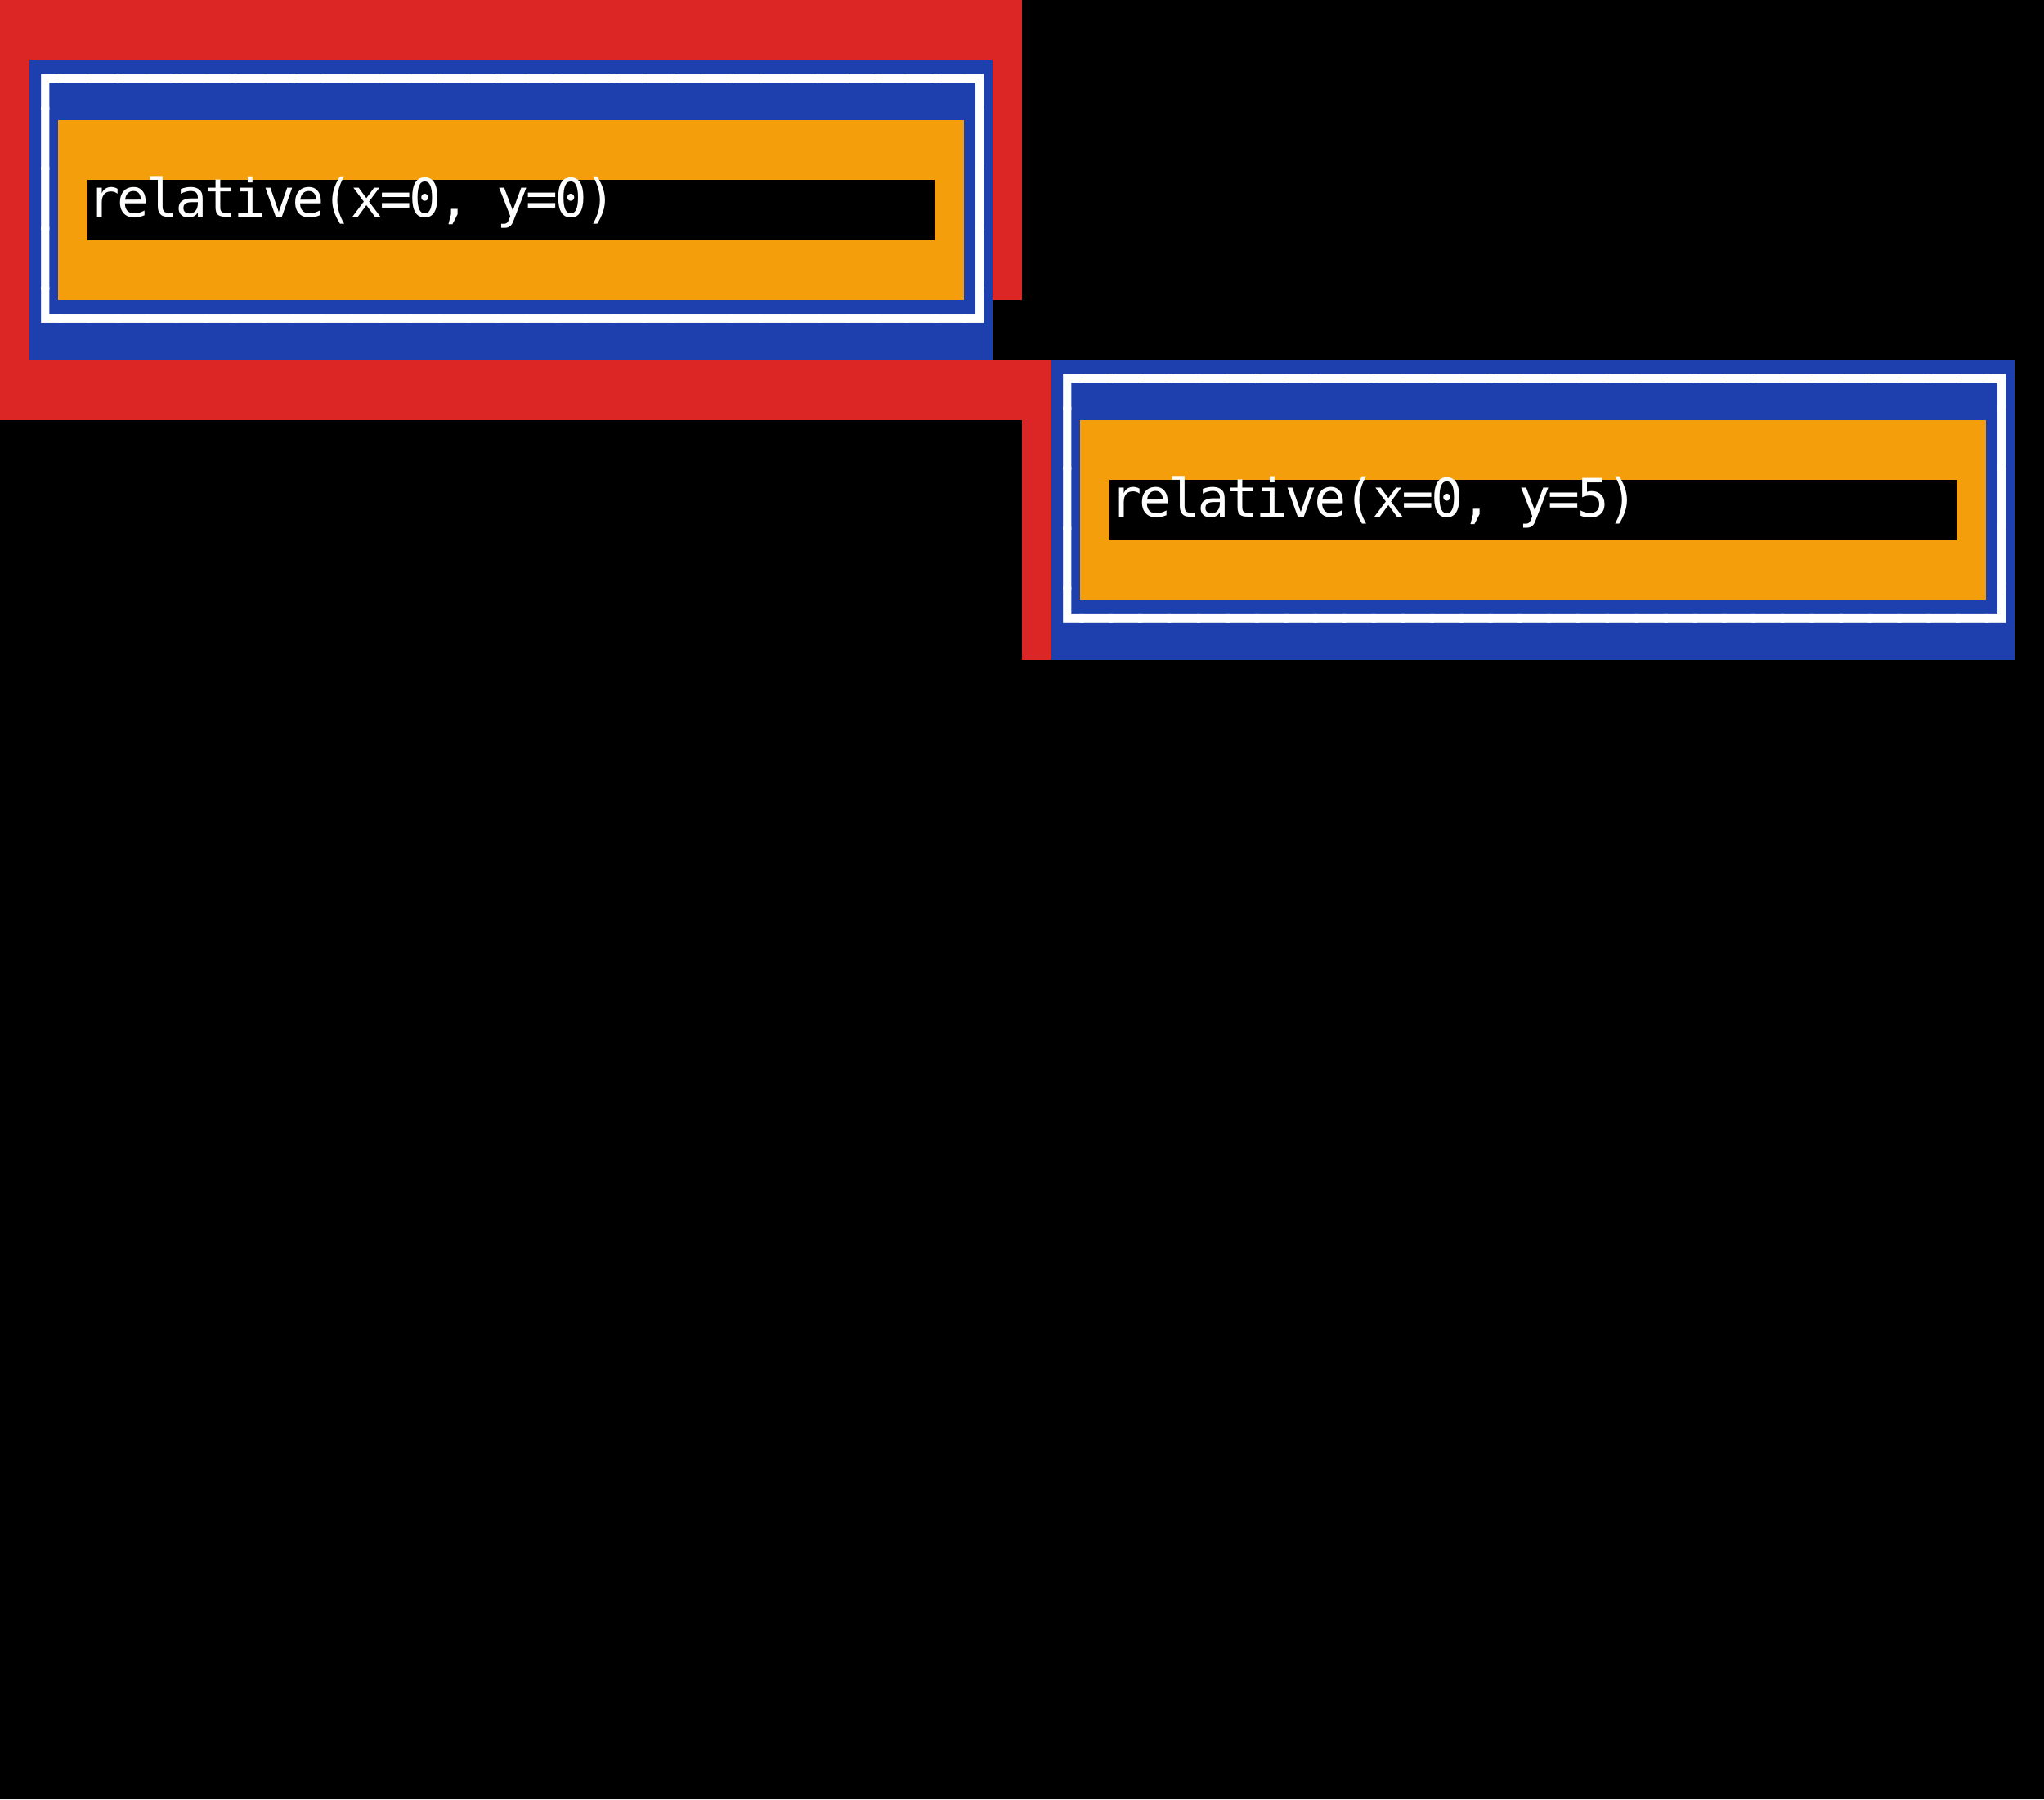
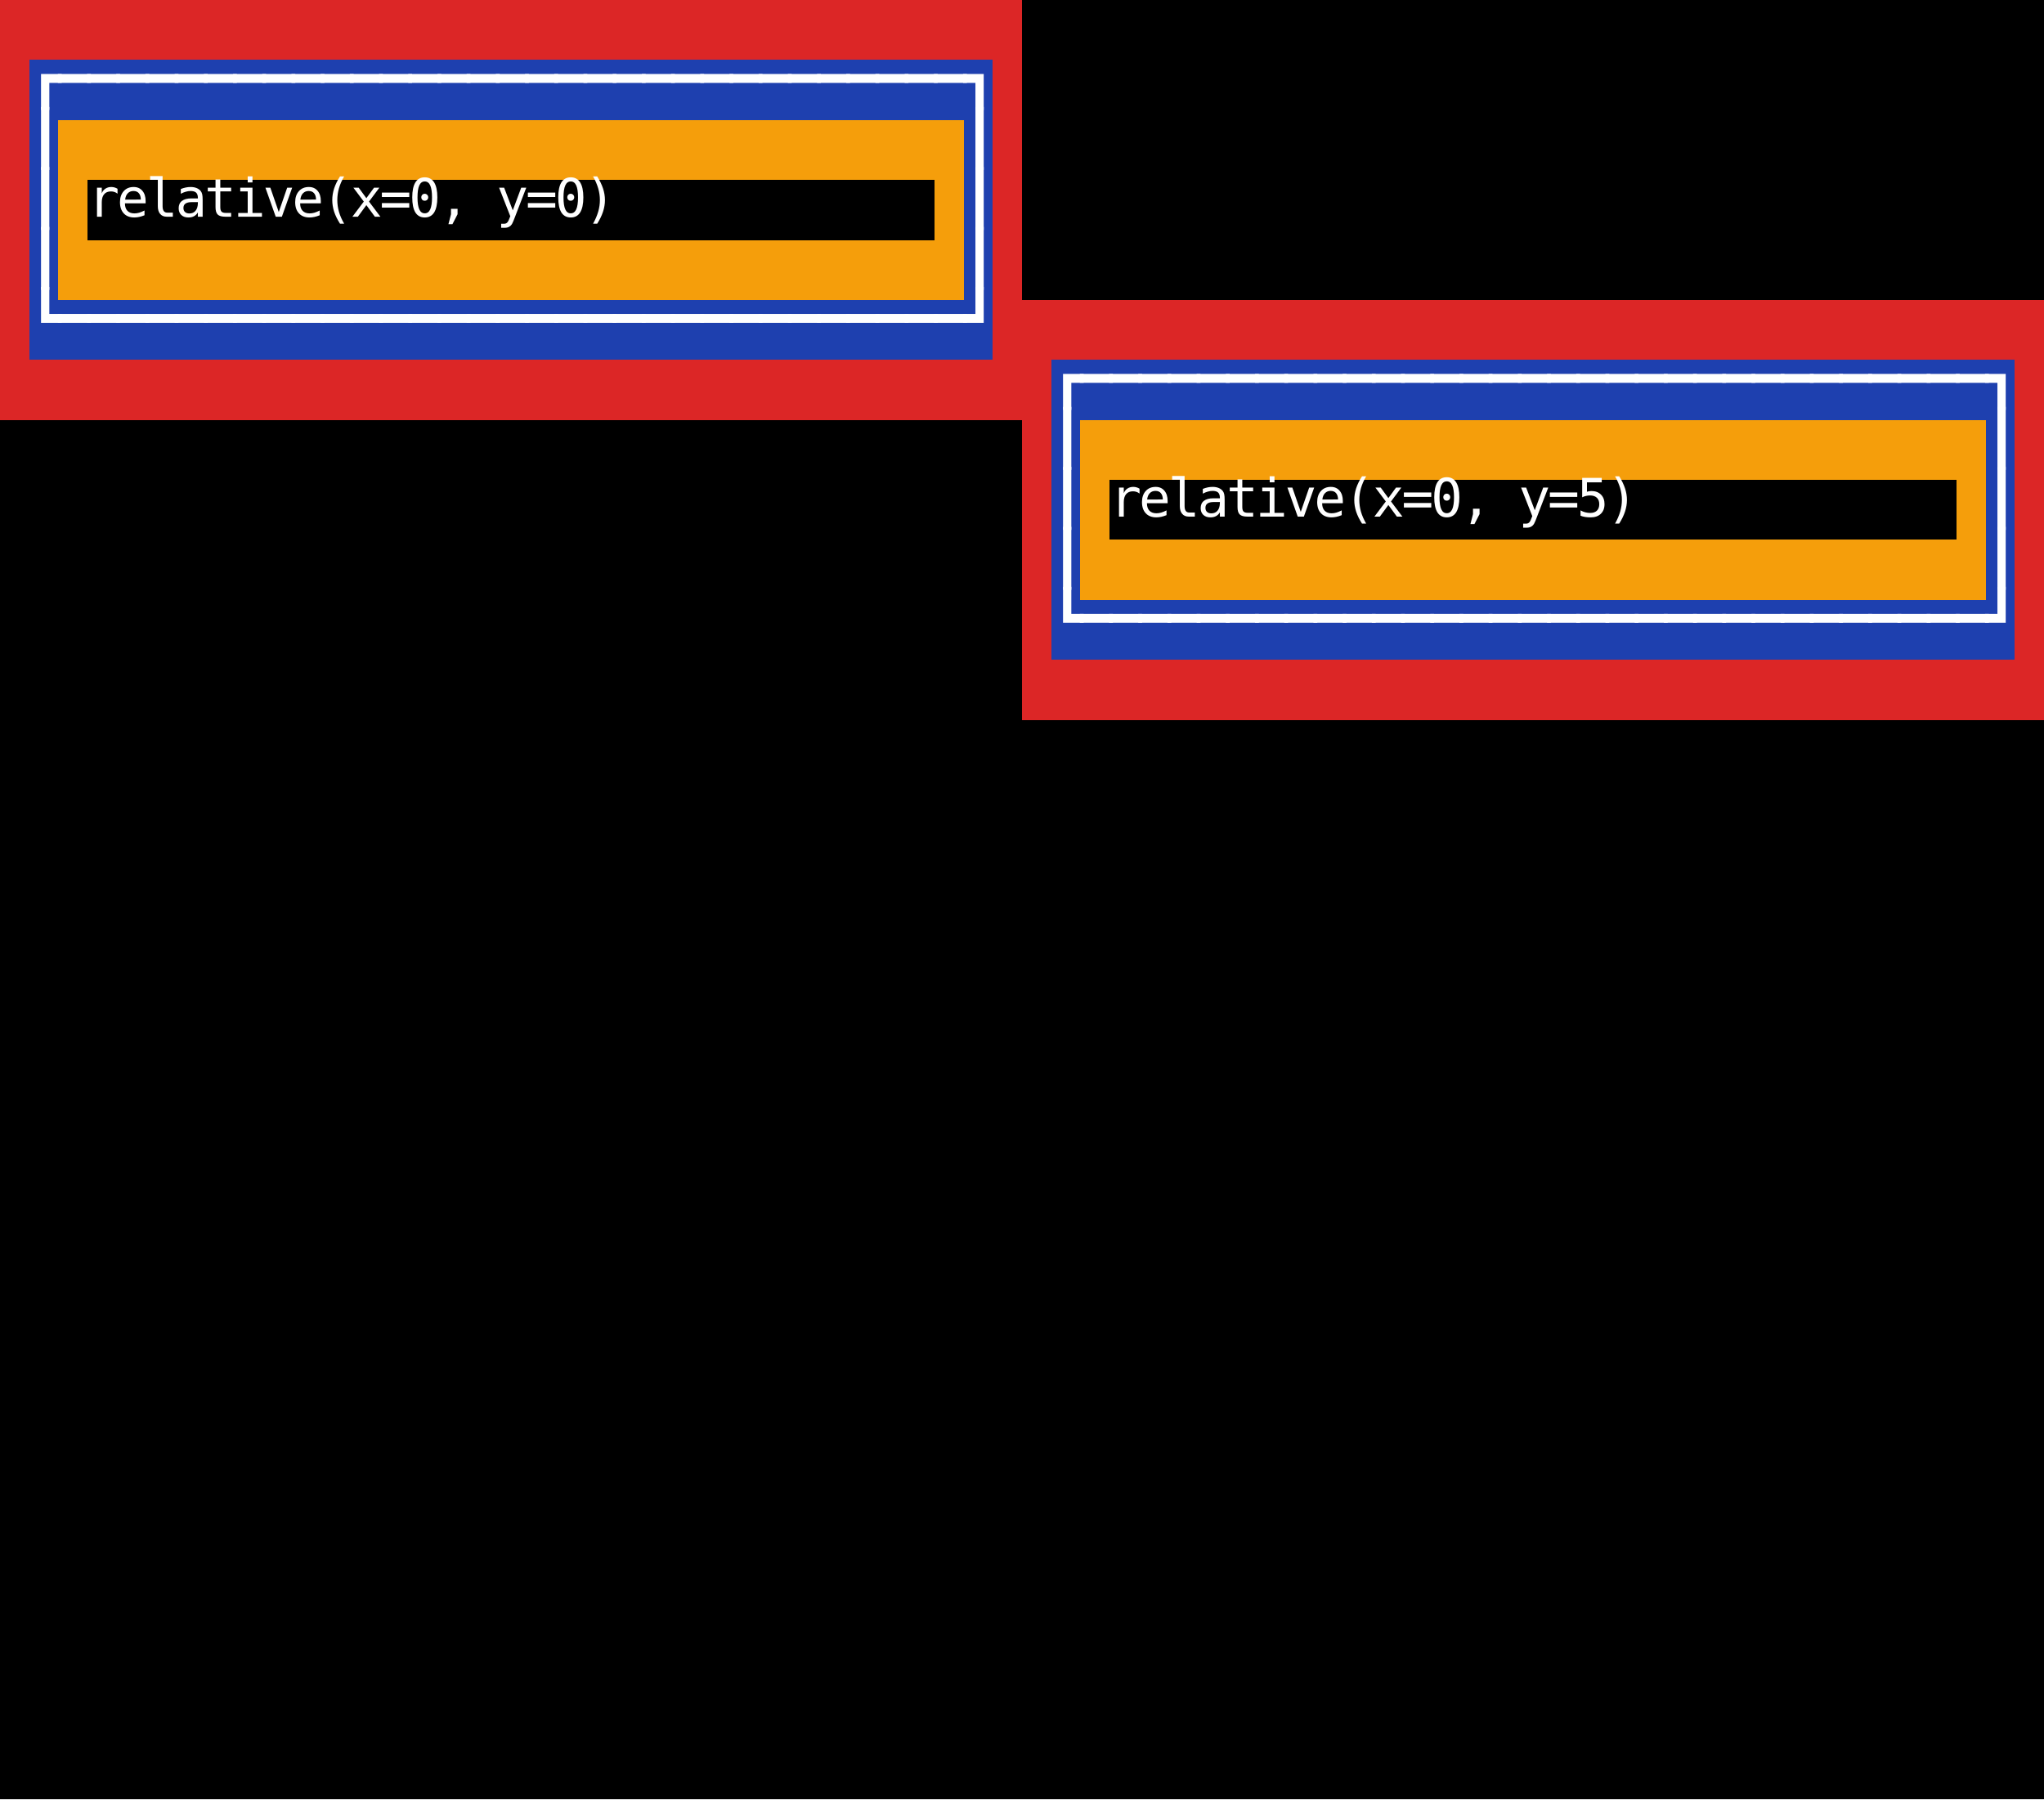
<svg xmlns="http://www.w3.org/2000/svg" width="38.50em" height="33.90em">
  <style>svg {
  dominant-baseline: hanging;
  font-size: 1rem;
}
</style>
  <g shape-rendering="crispEdges">
    <rect x="0.00em" y="0.00em" width="38.50em" height="33.90em" fill="#000000" />
    <rect x="0.00em" y="0.00em" width="19.25em" height="1.13em" fill="#dc2626" />
+     <rect x="19.25em" y="0.00em" width="19.25em" height="1.13em" fill="#000000" />
    <rect x="0.00em" y="1.13em" width="0.55em" height="1.13em" fill="#dc2626" />
    <rect x="0.55em" y="1.13em" width="18.15em" height="1.13em" fill="#1e40af" />
    <rect x="18.70em" y="1.13em" width="0.55em" height="1.13em" fill="#dc2626" />
+     <rect x="19.25em" y="1.13em" width="19.25em" height="1.13em" fill="#000000" />
    <rect x="0.00em" y="2.26em" width="0.55em" height="1.13em" fill="#dc2626" />
    <rect x="0.55em" y="2.26em" width="0.55em" height="1.13em" fill="#1e40af" />
    <rect x="1.10em" y="2.26em" width="17.05em" height="1.13em" fill="#f59e0b" />
    <rect x="18.15em" y="2.26em" width="0.55em" height="1.13em" fill="#1e40af" />
    <rect x="18.70em" y="2.26em" width="0.55em" height="1.13em" fill="#dc2626" />
+     <rect x="19.25em" y="2.26em" width="19.25em" height="1.13em" fill="#000000" />
    <rect x="0.00em" y="3.39em" width="0.55em" height="1.13em" fill="#dc2626" />
    <rect x="0.55em" y="3.39em" width="0.55em" height="1.13em" fill="#1e40af" />
    <rect x="1.10em" y="3.39em" width="0.55em" height="1.13em" fill="#f59e0b" />
    <rect x="17.60em" y="3.39em" width="0.55em" height="1.13em" fill="#f59e0b" />
    <rect x="18.15em" y="3.39em" width="0.55em" height="1.13em" fill="#1e40af" />
    <rect x="18.70em" y="3.39em" width="0.55em" height="1.13em" fill="#dc2626" />
+     <rect x="19.25em" y="3.39em" width="19.25em" height="1.13em" fill="#000000" />
    <rect x="0.00em" y="4.52em" width="0.55em" height="1.13em" fill="#dc2626" />
    <rect x="0.55em" y="4.52em" width="0.55em" height="1.13em" fill="#1e40af" />
    <rect x="1.10em" y="4.52em" width="17.05em" height="1.13em" fill="#f59e0b" />
    <rect x="18.15em" y="4.52em" width="0.55em" height="1.13em" fill="#1e40af" />
    <rect x="18.70em" y="4.52em" width="0.55em" height="1.13em" fill="#dc2626" />
+     <rect x="19.25em" y="4.52em" width="19.25em" height="1.13em" fill="#000000" />
    <rect x="0.00em" y="5.65em" width="0.55em" height="1.13em" fill="#dc2626" />
    <rect x="0.55em" y="5.65em" width="18.15em" height="1.13em" fill="#1e40af" />
+     <rect x="18.70em" y="5.65em" width="19.80em" height="1.13em" fill="#dc2626" />
    <rect x="0.00em" y="6.78em" width="19.80em" height="1.13em" fill="#dc2626" />
    <rect x="19.80em" y="6.78em" width="18.15em" height="1.13em" fill="#1e40af" />
+     <rect x="37.95em" y="6.78em" width="0.55em" height="1.13em" fill="#dc2626" />
    <rect x="19.25em" y="7.91em" width="0.55em" height="1.13em" fill="#dc2626" />
    <rect x="19.80em" y="7.91em" width="0.55em" height="1.13em" fill="#1e40af" />
    <rect x="20.35em" y="7.91em" width="17.05em" height="1.13em" fill="#f59e0b" />
    <rect x="37.40em" y="7.91em" width="0.55em" height="1.13em" fill="#1e40af" />
+     <rect x="37.95em" y="7.91em" width="0.55em" height="1.13em" fill="#dc2626" />
    <rect x="19.25em" y="9.04em" width="0.55em" height="1.13em" fill="#dc2626" />
    <rect x="19.80em" y="9.04em" width="0.55em" height="1.13em" fill="#1e40af" />
    <rect x="20.35em" y="9.04em" width="0.55em" height="1.13em" fill="#f59e0b" />
    <rect x="36.85em" y="9.04em" width="0.55em" height="1.13em" fill="#f59e0b" />
    <rect x="37.40em" y="9.04em" width="0.55em" height="1.13em" fill="#1e40af" />
+     <rect x="37.95em" y="9.04em" width="0.55em" height="1.13em" fill="#dc2626" />
    <rect x="19.25em" y="10.17em" width="0.55em" height="1.13em" fill="#dc2626" />
    <rect x="19.80em" y="10.17em" width="0.55em" height="1.13em" fill="#1e40af" />
    <rect x="20.35em" y="10.17em" width="17.05em" height="1.13em" fill="#f59e0b" />
    <rect x="37.40em" y="10.17em" width="0.55em" height="1.13em" fill="#1e40af" />
+     <rect x="37.95em" y="10.17em" width="0.55em" height="1.13em" fill="#dc2626" />
    <rect x="19.25em" y="11.30em" width="0.55em" height="1.13em" fill="#dc2626" />
    <rect x="19.80em" y="11.30em" width="18.15em" height="1.13em" fill="#1e40af" />
+     <rect x="37.95em" y="11.30em" width="0.55em" height="1.13em" fill="#dc2626" />
+     <rect x="19.25em" y="12.43em" width="19.25em" height="1.13em" fill="#dc2626" />
+     <rect x="0.00em" y="13.56em" width="38.50em" height="1.13em" fill="#000000" />
+     <rect x="0.00em" y="14.69em" width="38.50em" height="1.13em" fill="#000000" />
+     <rect x="0.00em" y="15.82em" width="38.50em" height="1.13em" fill="#000000" />
+     <rect x="0.00em" y="16.95em" width="38.50em" height="1.13em" fill="#000000" />
+     <rect x="0.00em" y="18.08em" width="38.50em" height="1.13em" fill="#000000" />
+     <rect x="0.00em" y="19.21em" width="38.50em" height="1.13em" fill="#000000" />
+     <rect x="0.00em" y="20.34em" width="38.50em" height="1.13em" fill="#000000" />
+     <rect x="0.00em" y="21.47em" width="38.50em" height="1.13em" fill="#000000" />
+     <rect x="0.00em" y="22.60em" width="38.50em" height="1.13em" fill="#000000" />
+     <rect x="0.00em" y="23.73em" width="38.50em" height="1.13em" fill="#000000" />
+     <rect x="0.00em" y="24.86em" width="38.50em" height="1.13em" fill="#000000" />
+     <rect x="0.00em" y="25.99em" width="38.50em" height="1.13em" fill="#000000" />
+     <rect x="0.00em" y="27.12em" width="38.50em" height="1.13em" fill="#000000" />
+     <rect x="0.00em" y="28.25em" width="38.50em" height="1.13em" fill="#000000" />
+     <rect x="0.00em" y="29.38em" width="38.50em" height="1.13em" fill="#000000" />
+     <rect x="0.00em" y="30.51em" width="38.50em" height="1.13em" fill="#000000" />
+     <rect x="0.00em" y="31.64em" width="38.50em" height="1.13em" fill="#000000" />
+     <rect x="0.00em" y="32.77em" width="38.50em" height="1.13em" fill="#000000" />
  </g>
  <text fill="#ffffff" font-family="monospace">
    <tspan y="0.00em" />
    <tspan y="1.13em">
      <tspan x="0.55em">┏</tspan>
      <tspan x="1.10em">━</tspan>
      <tspan x="1.65em">━</tspan>
      <tspan x="2.20em">━</tspan>
      <tspan x="2.75em">━</tspan>
      <tspan x="3.30em">━</tspan>
      <tspan x="3.85em">━</tspan>
      <tspan x="4.40em">━</tspan>
      <tspan x="4.95em">━</tspan>
      <tspan x="5.50em">━</tspan>
      <tspan x="6.05em">━</tspan>
      <tspan x="6.60em">━</tspan>
      <tspan x="7.15em">━</tspan>
      <tspan x="7.70em">━</tspan>
      <tspan x="8.25em">━</tspan>
      <tspan x="8.80em">━</tspan>
      <tspan x="9.35em">━</tspan>
      <tspan x="9.90em">━</tspan>
      <tspan x="10.45em">━</tspan>
      <tspan x="11.00em">━</tspan>
      <tspan x="11.55em">━</tspan>
      <tspan x="12.10em">━</tspan>
      <tspan x="12.65em">━</tspan>
      <tspan x="13.20em">━</tspan>
      <tspan x="13.75em">━</tspan>
      <tspan x="14.30em">━</tspan>
      <tspan x="14.85em">━</tspan>
      <tspan x="15.40em">━</tspan>
      <tspan x="15.95em">━</tspan>
      <tspan x="16.50em">━</tspan>
      <tspan x="17.05em">━</tspan>
      <tspan x="17.60em">━</tspan>
      <tspan x="18.15em">┓</tspan>
    </tspan>
    <tspan y="2.26em">
      <tspan x="0.55em">┃</tspan>
      <tspan x="18.15em">┃</tspan>
    </tspan>
    <tspan y="3.39em">
      <tspan x="0.55em">┃</tspan>
      <tspan x="1.65em">r</tspan>
      <tspan x="2.20em">e</tspan>
      <tspan x="2.75em">l</tspan>
      <tspan x="3.30em">a</tspan>
      <tspan x="3.85em">t</tspan>
      <tspan x="4.40em">i</tspan>
      <tspan x="4.95em">v</tspan>
      <tspan x="5.50em">e</tspan>
      <tspan x="6.05em">(</tspan>
      <tspan x="6.60em">x</tspan>
      <tspan x="7.15em">=</tspan>
      <tspan x="7.70em">0</tspan>
      <tspan x="8.25em">,</tspan>
      <tspan x="9.35em">y</tspan>
      <tspan x="9.90em">=</tspan>
      <tspan x="10.45em">0</tspan>
      <tspan x="11.00em">)</tspan>
      <tspan x="18.15em">┃</tspan>
    </tspan>
    <tspan y="4.52em">
      <tspan x="0.55em">┃</tspan>
      <tspan x="18.15em">┃</tspan>
    </tspan>
    <tspan y="5.65em">
      <tspan x="0.55em">┗</tspan>
      <tspan x="1.10em">━</tspan>
      <tspan x="1.65em">━</tspan>
      <tspan x="2.20em">━</tspan>
      <tspan x="2.75em">━</tspan>
      <tspan x="3.30em">━</tspan>
      <tspan x="3.85em">━</tspan>
      <tspan x="4.40em">━</tspan>
      <tspan x="4.95em">━</tspan>
      <tspan x="5.50em">━</tspan>
      <tspan x="6.05em">━</tspan>
      <tspan x="6.60em">━</tspan>
      <tspan x="7.15em">━</tspan>
      <tspan x="7.70em">━</tspan>
      <tspan x="8.25em">━</tspan>
      <tspan x="8.80em">━</tspan>
      <tspan x="9.35em">━</tspan>
      <tspan x="9.90em">━</tspan>
      <tspan x="10.45em">━</tspan>
      <tspan x="11.00em">━</tspan>
      <tspan x="11.55em">━</tspan>
      <tspan x="12.10em">━</tspan>
      <tspan x="12.65em">━</tspan>
      <tspan x="13.20em">━</tspan>
      <tspan x="13.75em">━</tspan>
      <tspan x="14.30em">━</tspan>
      <tspan x="14.85em">━</tspan>
      <tspan x="15.40em">━</tspan>
      <tspan x="15.95em">━</tspan>
      <tspan x="16.50em">━</tspan>
      <tspan x="17.05em">━</tspan>
      <tspan x="17.60em">━</tspan>
      <tspan x="18.15em">┛</tspan>
    </tspan>
    <tspan y="6.78em">
      <tspan x="19.80em">┏</tspan>
      <tspan x="20.35em">━</tspan>
      <tspan x="20.90em">━</tspan>
      <tspan x="21.45em">━</tspan>
      <tspan x="22.00em">━</tspan>
      <tspan x="22.55em">━</tspan>
      <tspan x="23.10em">━</tspan>
      <tspan x="23.65em">━</tspan>
      <tspan x="24.20em">━</tspan>
      <tspan x="24.75em">━</tspan>
      <tspan x="25.30em">━</tspan>
      <tspan x="25.85em">━</tspan>
      <tspan x="26.40em">━</tspan>
      <tspan x="26.95em">━</tspan>
      <tspan x="27.50em">━</tspan>
      <tspan x="28.05em">━</tspan>
      <tspan x="28.60em">━</tspan>
      <tspan x="29.15em">━</tspan>
      <tspan x="29.70em">━</tspan>
      <tspan x="30.25em">━</tspan>
      <tspan x="30.80em">━</tspan>
      <tspan x="31.35em">━</tspan>
      <tspan x="31.90em">━</tspan>
      <tspan x="32.45em">━</tspan>
      <tspan x="33.00em">━</tspan>
      <tspan x="33.55em">━</tspan>
      <tspan x="34.10em">━</tspan>
      <tspan x="34.65em">━</tspan>
      <tspan x="35.20em">━</tspan>
      <tspan x="35.75em">━</tspan>
      <tspan x="36.30em">━</tspan>
      <tspan x="36.85em">━</tspan>
      <tspan x="37.40em">┓</tspan>
    </tspan>
    <tspan y="7.91em">
      <tspan x="19.80em">┃</tspan>
      <tspan x="37.40em">┃</tspan>
    </tspan>
    <tspan y="9.04em">
      <tspan x="19.80em">┃</tspan>
      <tspan x="20.90em">r</tspan>
      <tspan x="21.45em">e</tspan>
      <tspan x="22.00em">l</tspan>
      <tspan x="22.55em">a</tspan>
      <tspan x="23.10em">t</tspan>
      <tspan x="23.65em">i</tspan>
      <tspan x="24.20em">v</tspan>
      <tspan x="24.75em">e</tspan>
      <tspan x="25.30em">(</tspan>
      <tspan x="25.85em">x</tspan>
      <tspan x="26.40em">=</tspan>
      <tspan x="26.95em">0</tspan>
      <tspan x="27.50em">,</tspan>
      <tspan x="28.60em">y</tspan>
      <tspan x="29.15em">=</tspan>
      <tspan x="29.70em">5</tspan>
      <tspan x="30.25em">)</tspan>
      <tspan x="37.40em">┃</tspan>
    </tspan>
    <tspan y="10.17em">
      <tspan x="19.80em">┃</tspan>
      <tspan x="37.40em">┃</tspan>
    </tspan>
    <tspan y="11.30em">
      <tspan x="19.80em">┗</tspan>
      <tspan x="20.35em">━</tspan>
      <tspan x="20.90em">━</tspan>
      <tspan x="21.45em">━</tspan>
      <tspan x="22.00em">━</tspan>
      <tspan x="22.55em">━</tspan>
      <tspan x="23.10em">━</tspan>
      <tspan x="23.65em">━</tspan>
      <tspan x="24.20em">━</tspan>
      <tspan x="24.75em">━</tspan>
      <tspan x="25.30em">━</tspan>
      <tspan x="25.85em">━</tspan>
      <tspan x="26.40em">━</tspan>
      <tspan x="26.95em">━</tspan>
      <tspan x="27.50em">━</tspan>
      <tspan x="28.05em">━</tspan>
      <tspan x="28.60em">━</tspan>
      <tspan x="29.15em">━</tspan>
      <tspan x="29.70em">━</tspan>
      <tspan x="30.25em">━</tspan>
      <tspan x="30.80em">━</tspan>
      <tspan x="31.35em">━</tspan>
      <tspan x="31.90em">━</tspan>
      <tspan x="32.45em">━</tspan>
      <tspan x="33.00em">━</tspan>
      <tspan x="33.55em">━</tspan>
      <tspan x="34.10em">━</tspan>
      <tspan x="34.65em">━</tspan>
      <tspan x="35.20em">━</tspan>
      <tspan x="35.75em">━</tspan>
      <tspan x="36.30em">━</tspan>
      <tspan x="36.85em">━</tspan>
      <tspan x="37.40em">┛</tspan>
    </tspan>
    <tspan y="12.43em" />
    <tspan y="13.56em" />
    <tspan y="14.69em" />
    <tspan y="15.82em" />
    <tspan y="16.95em" />
    <tspan y="18.08em" />
    <tspan y="19.21em" />
    <tspan y="20.34em" />
    <tspan y="21.47em" />
    <tspan y="22.60em" />
    <tspan y="23.73em" />
    <tspan y="24.86em" />
    <tspan y="25.99em" />
    <tspan y="27.12em" />
    <tspan y="28.25em" />
    <tspan y="29.38em" />
    <tspan y="30.51em" />
    <tspan y="31.64em" />
    <tspan y="32.77em" />
  </text>
</svg>
